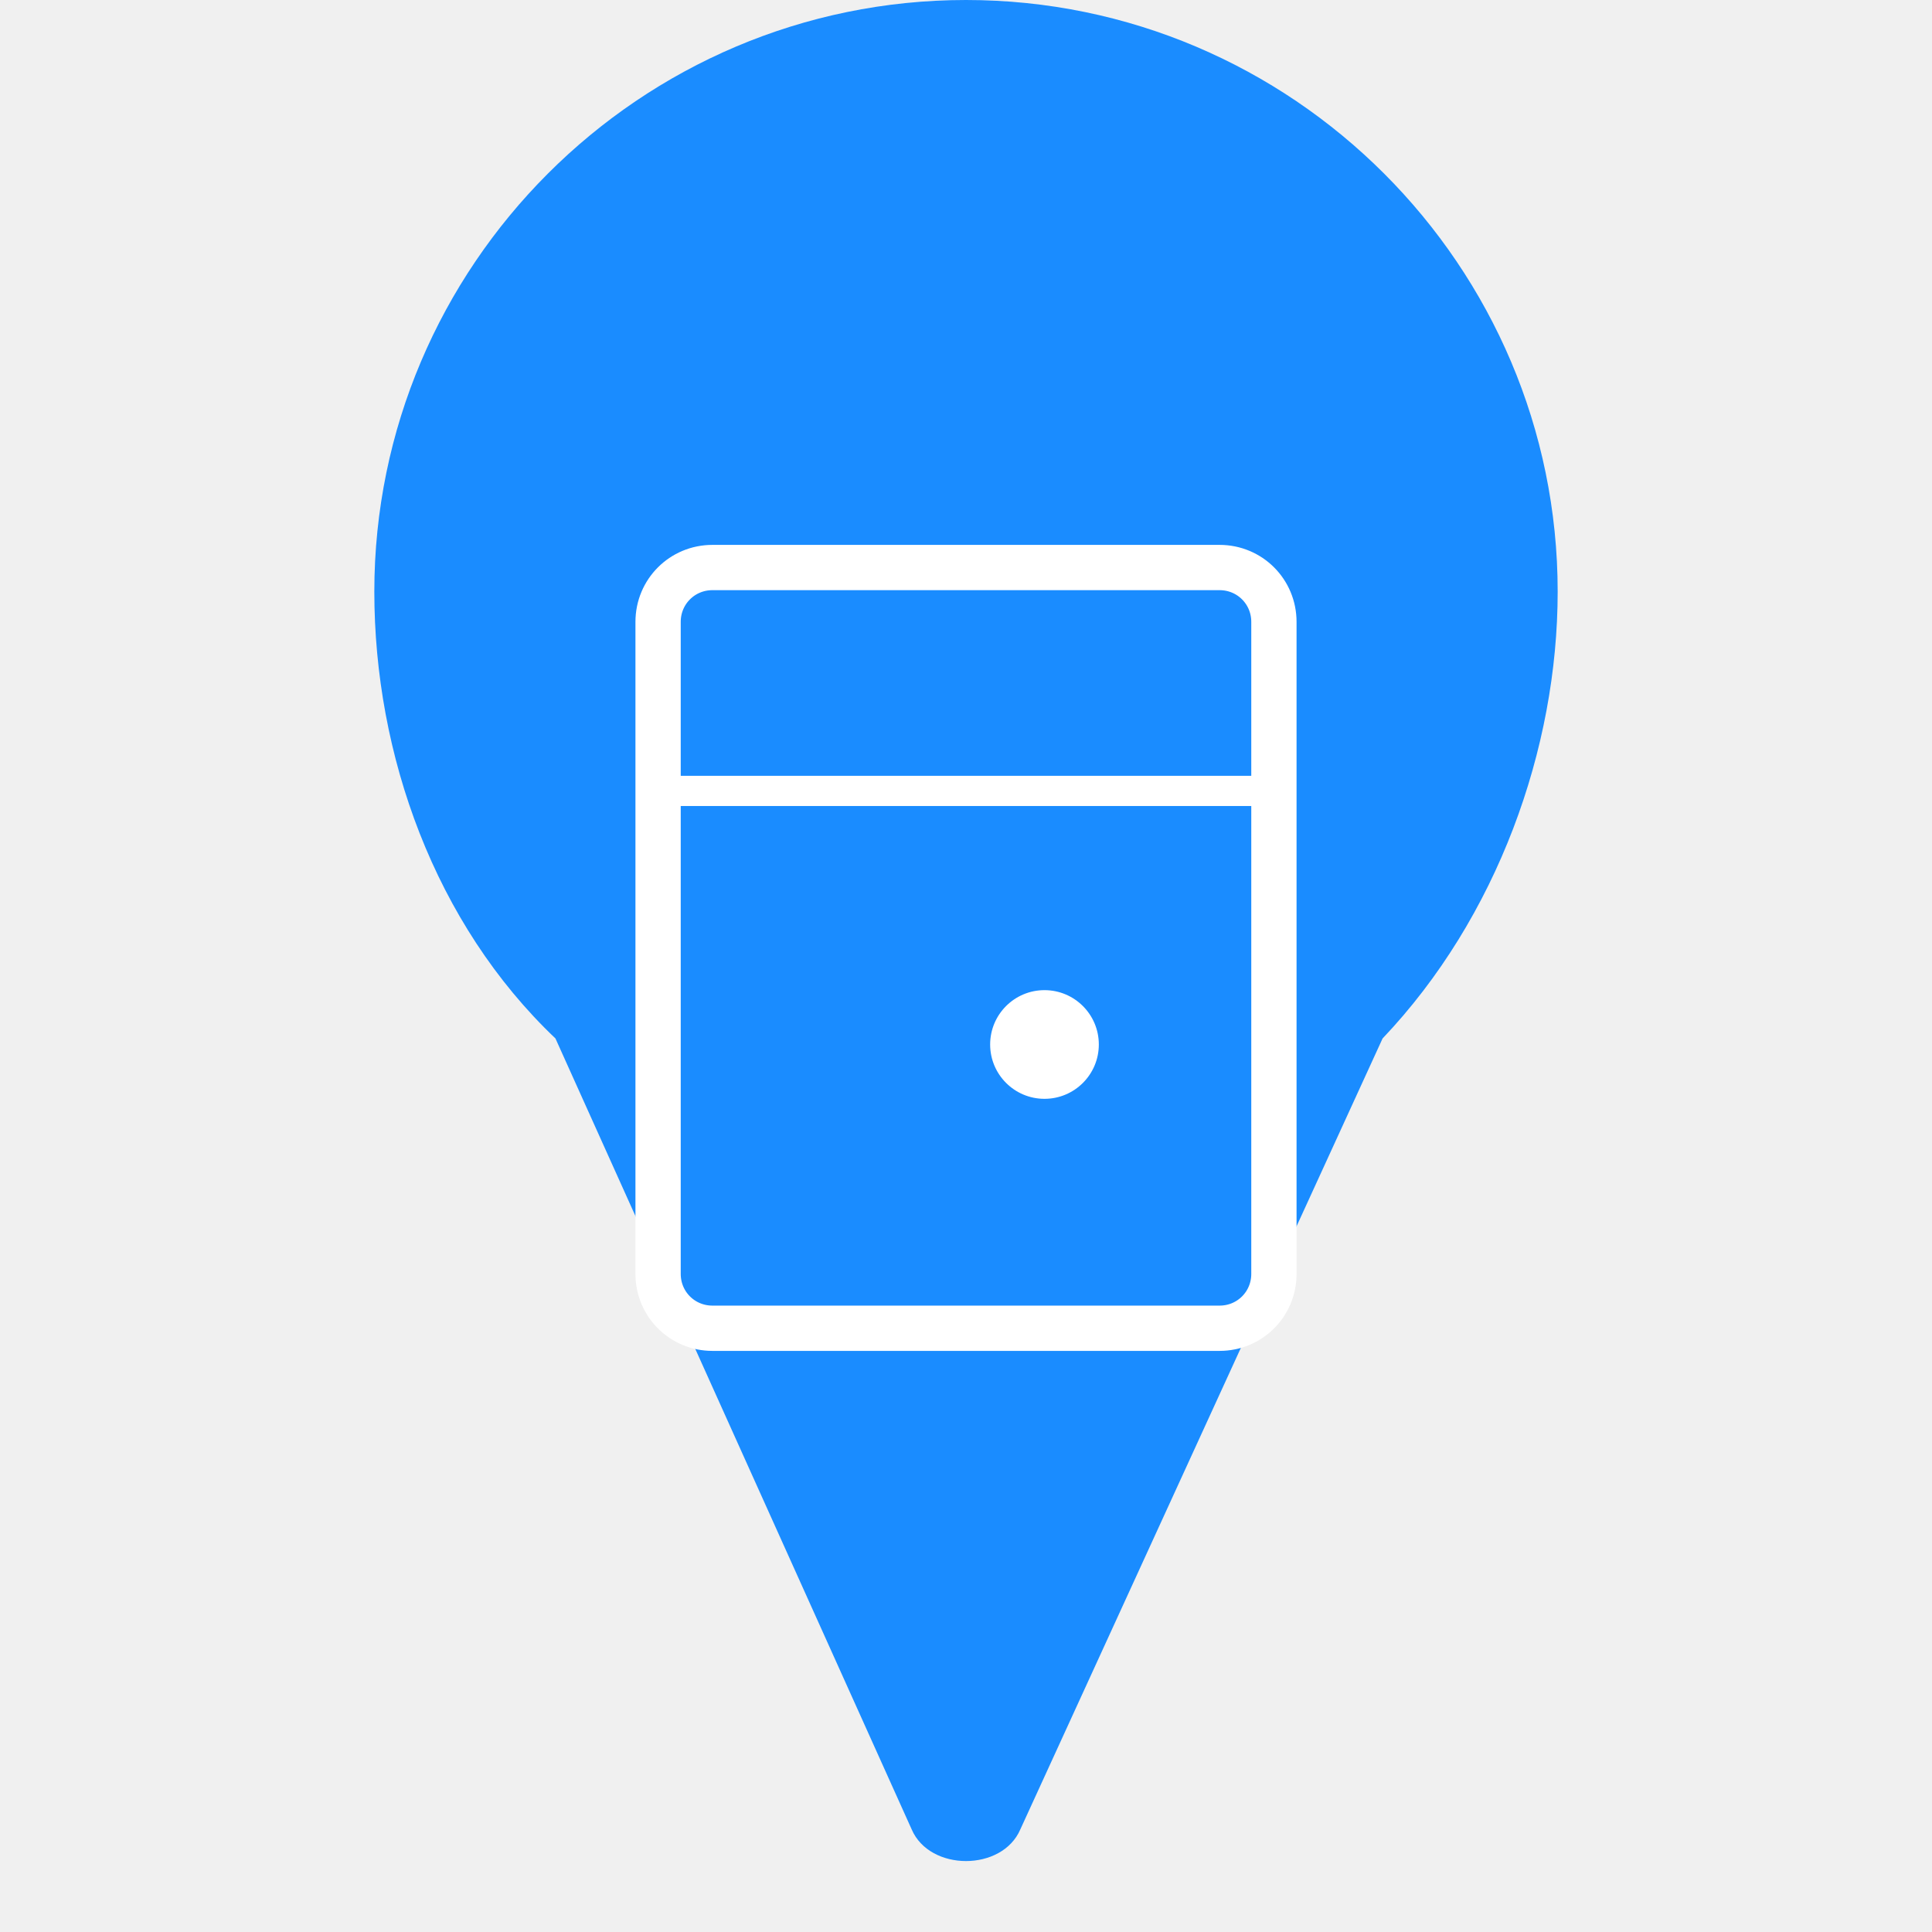
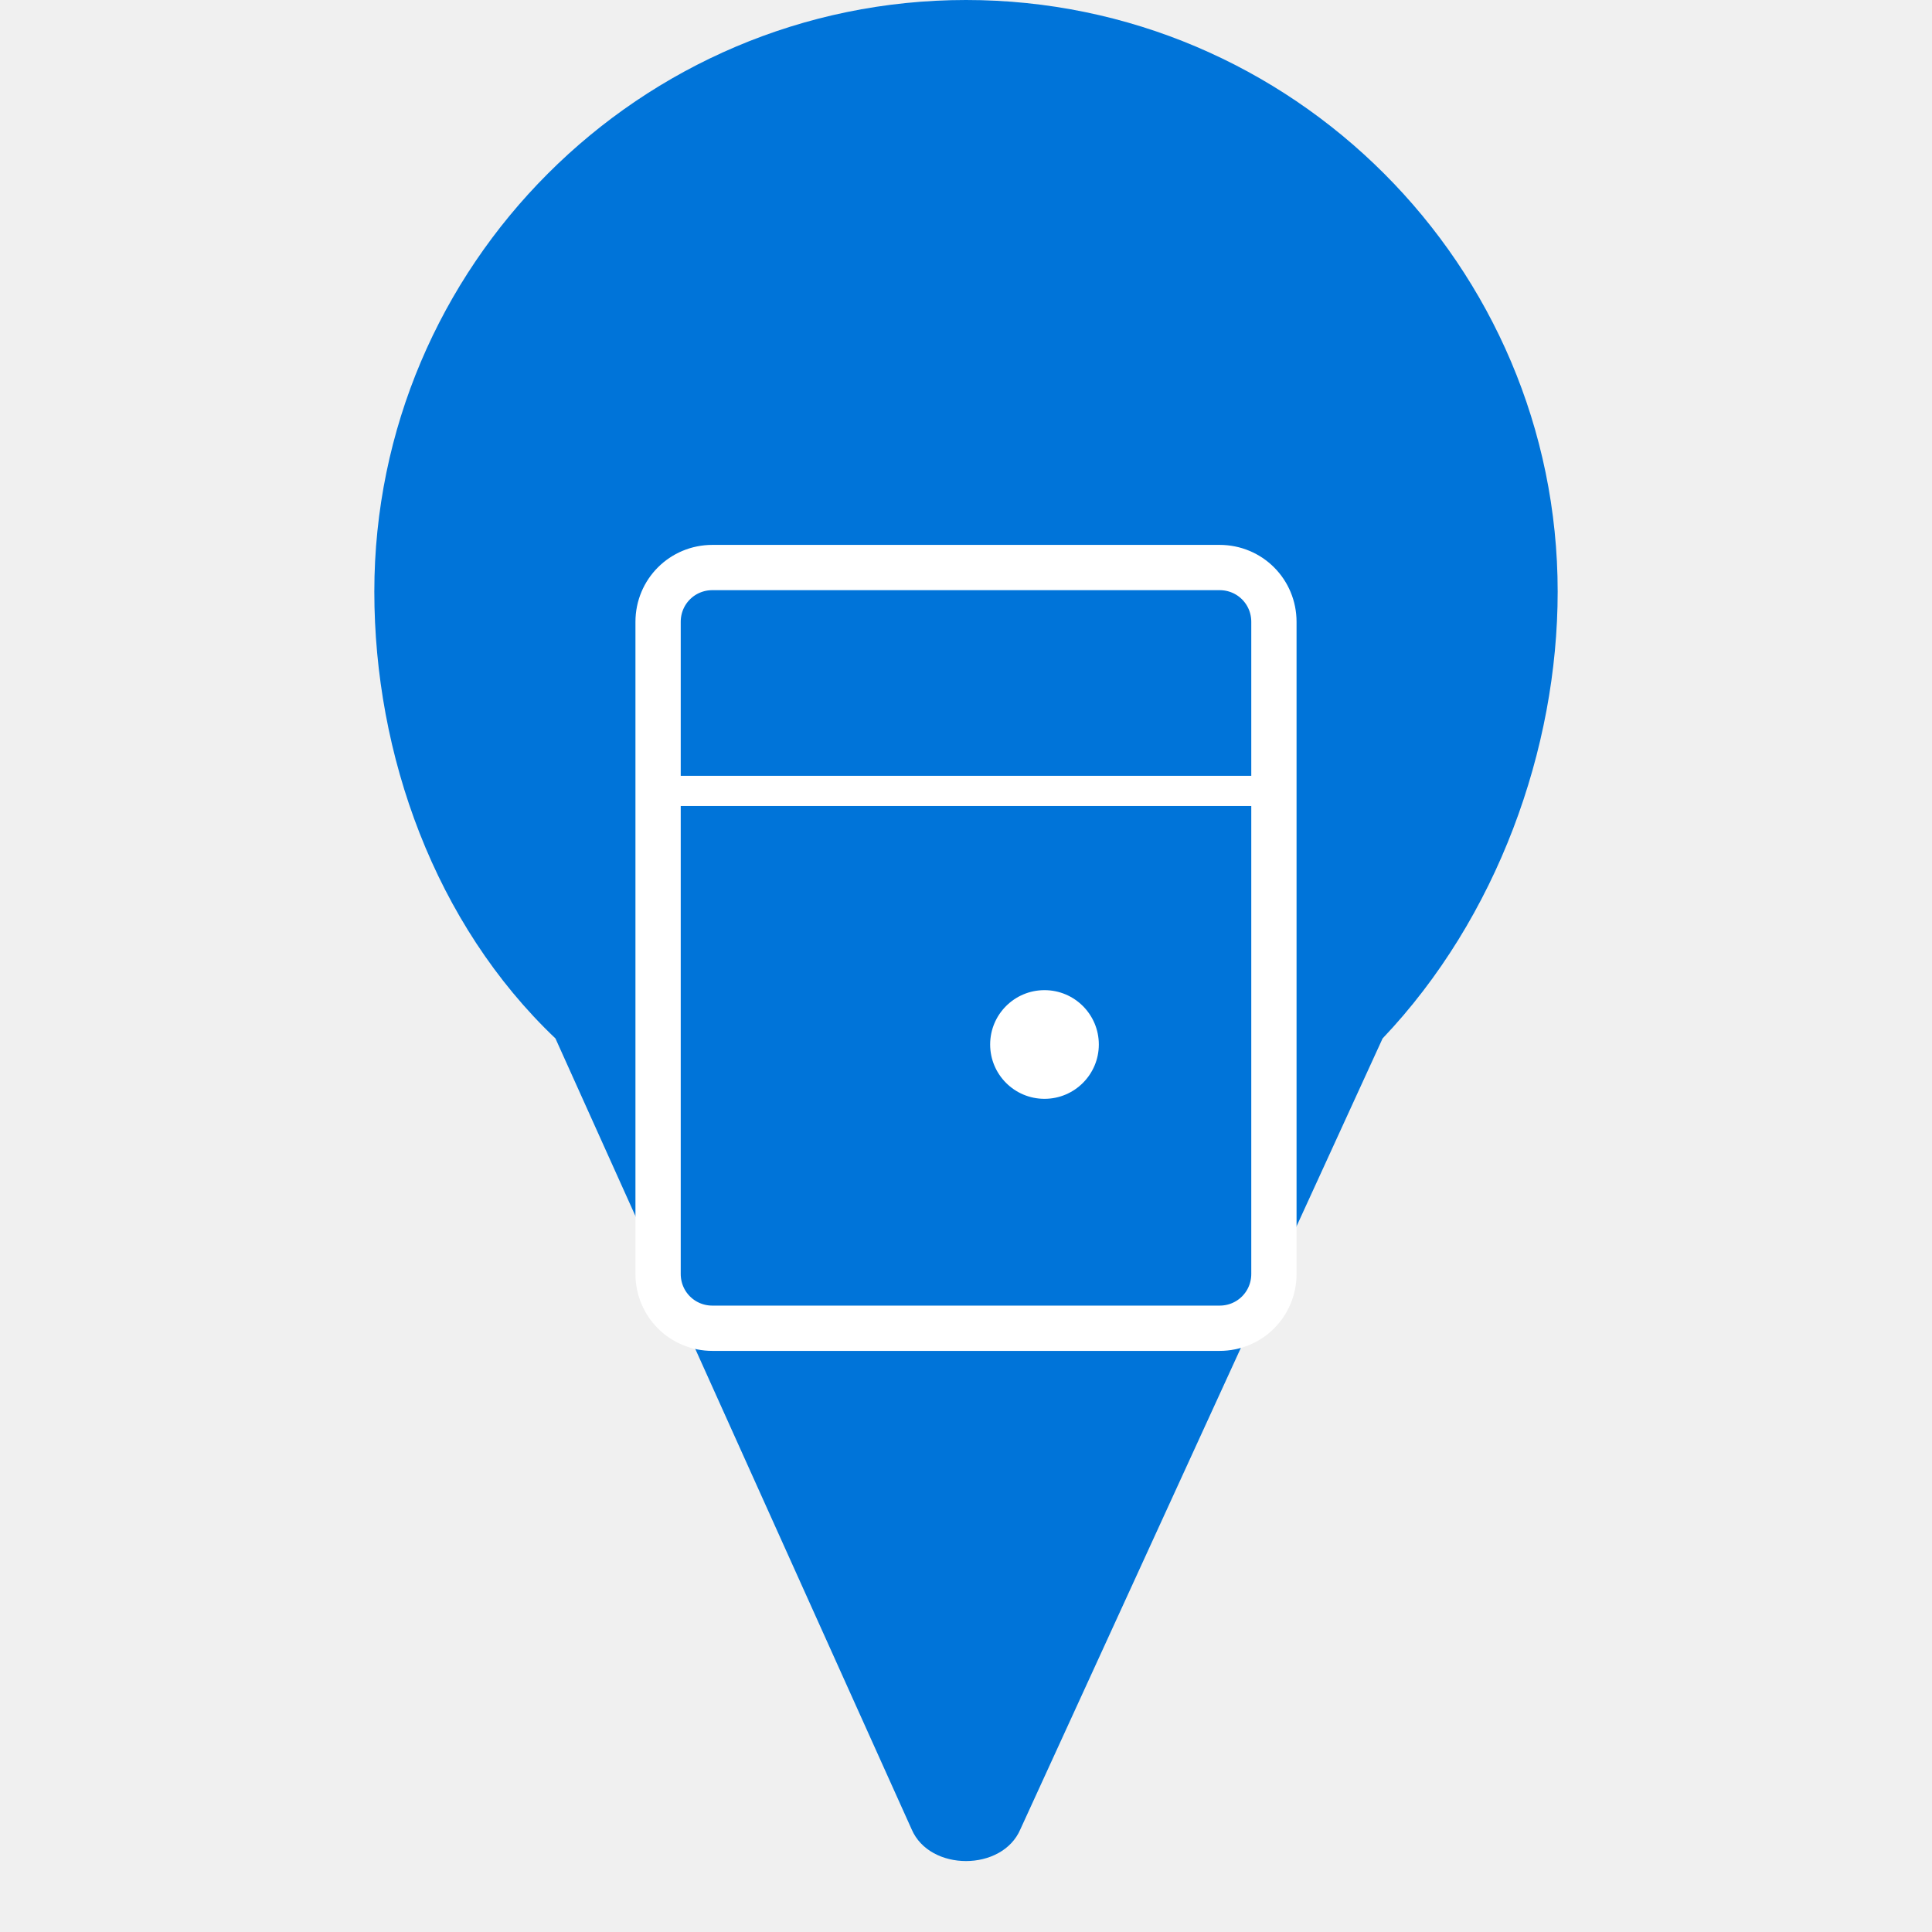
<svg xmlns="http://www.w3.org/2000/svg" width="32" height="32" viewBox="0 0 32 32" fill="none">
-   <path d="M16 0C10.6 0 6.2 4.4 6.2 9.8C6.2 12.5 7.2 15.3 9.2 17.2L15.1 30.3C15.4 31 16.6 31 16.9 30.3L22.9 17.2C24.8 15.2 25.8 12.4 25.8 9.8C25.8 4.4 21.4 0 16 0Z" fill="#1a8cff" />
-   <path d="M20.2 9.4H11.8C11.3 9.4 10.9 9.8 10.9 10.3V21.1C10.9 21.6 11.3 22 11.8 22H20.2C20.7 22 21.1 21.6 21.1 21.1V10.3C21.1 9.8 20.7 9.4 20.2 9.4Z" fill="#1a8cff" stroke="white" stroke-width="0.75" />
+   <path d="M16 0C10.6 0 6.2 4.4 6.2 9.8C6.2 12.5 7.2 15.3 9.2 17.2L15.1 30.3C15.4 31 16.6 31 16.9 30.3L22.9 17.2C24.8 15.2 25.8 12.4 25.8 9.8C25.8 4.4 21.4 0 16 0Z" fill="#0074D9" />
+   <path d="M20.2 9.4H11.8C11.3 9.4 10.9 9.8 10.9 10.3V21.1C10.9 21.6 11.3 22 11.8 22H20.2C20.7 22 21.1 21.6 21.1 21.1V10.3C21.1 9.8 20.7 9.4 20.2 9.4Z" fill="#0074D9" stroke="white" stroke-width="0.75" />
  <path d="M10.9 13.1H21.1" stroke="white" stroke-width="0.5" />
  <circle cx="17.3" cy="17.3" r="0.9" fill="white" />
</svg>
